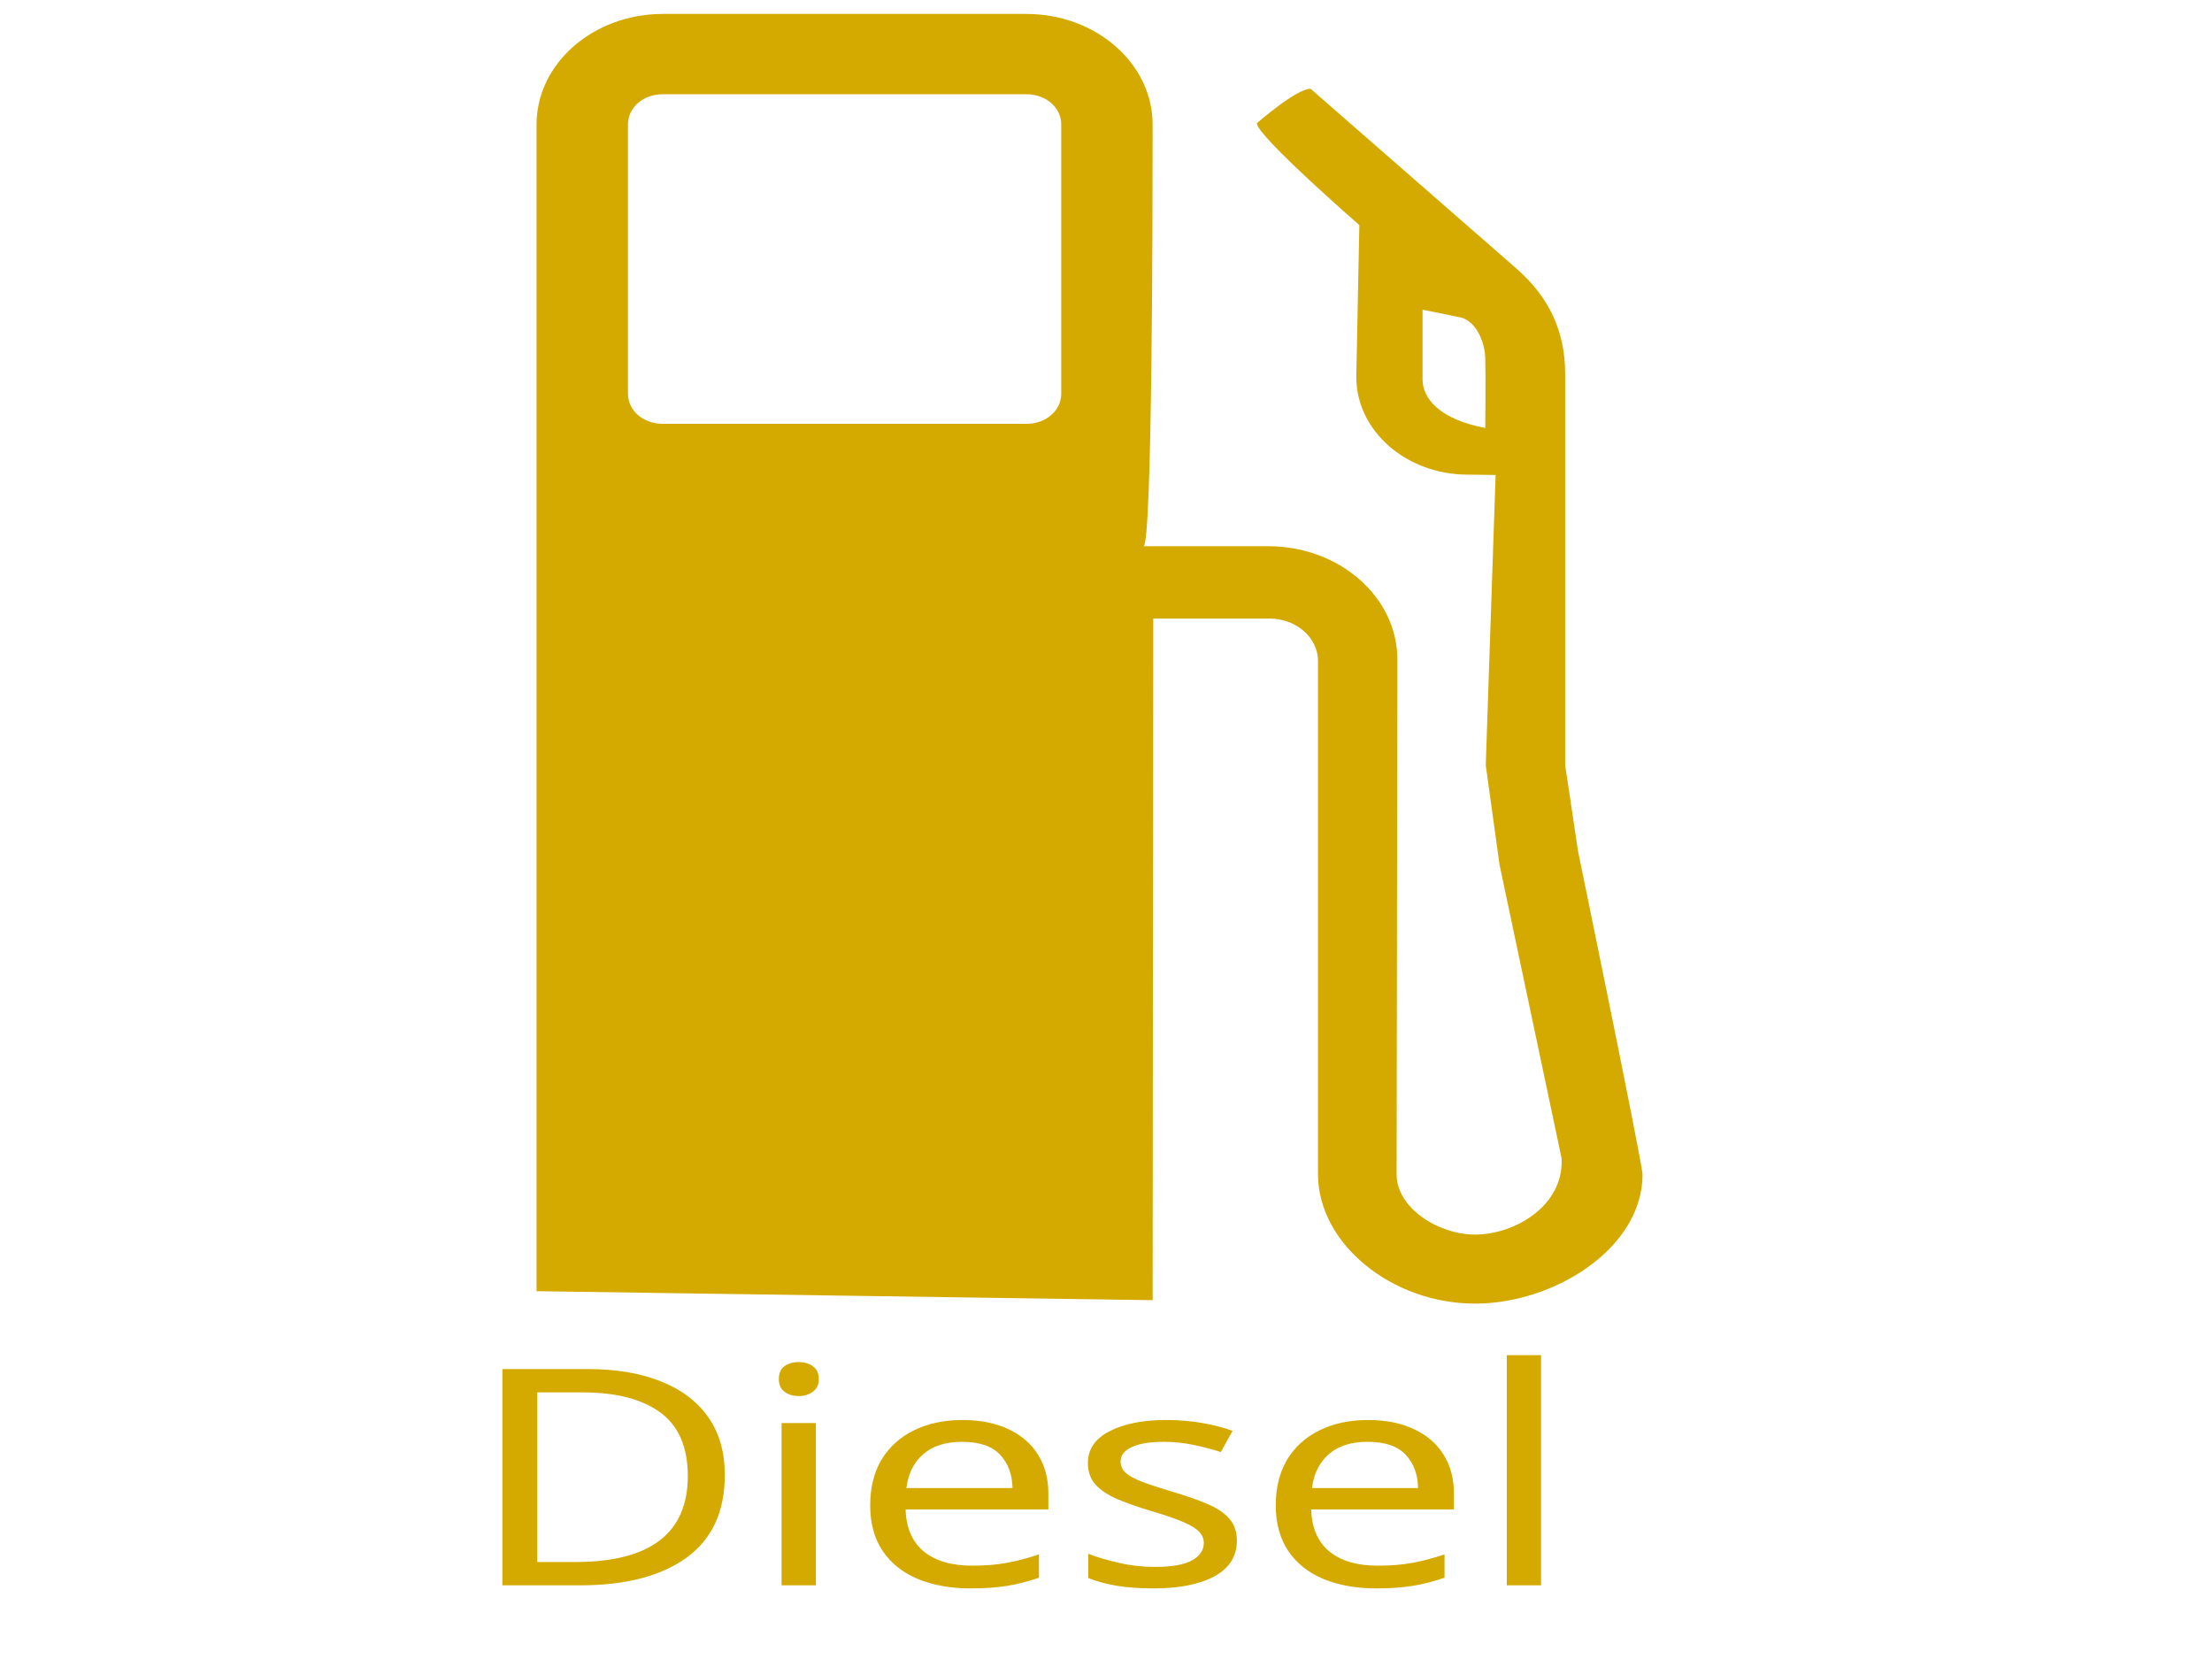
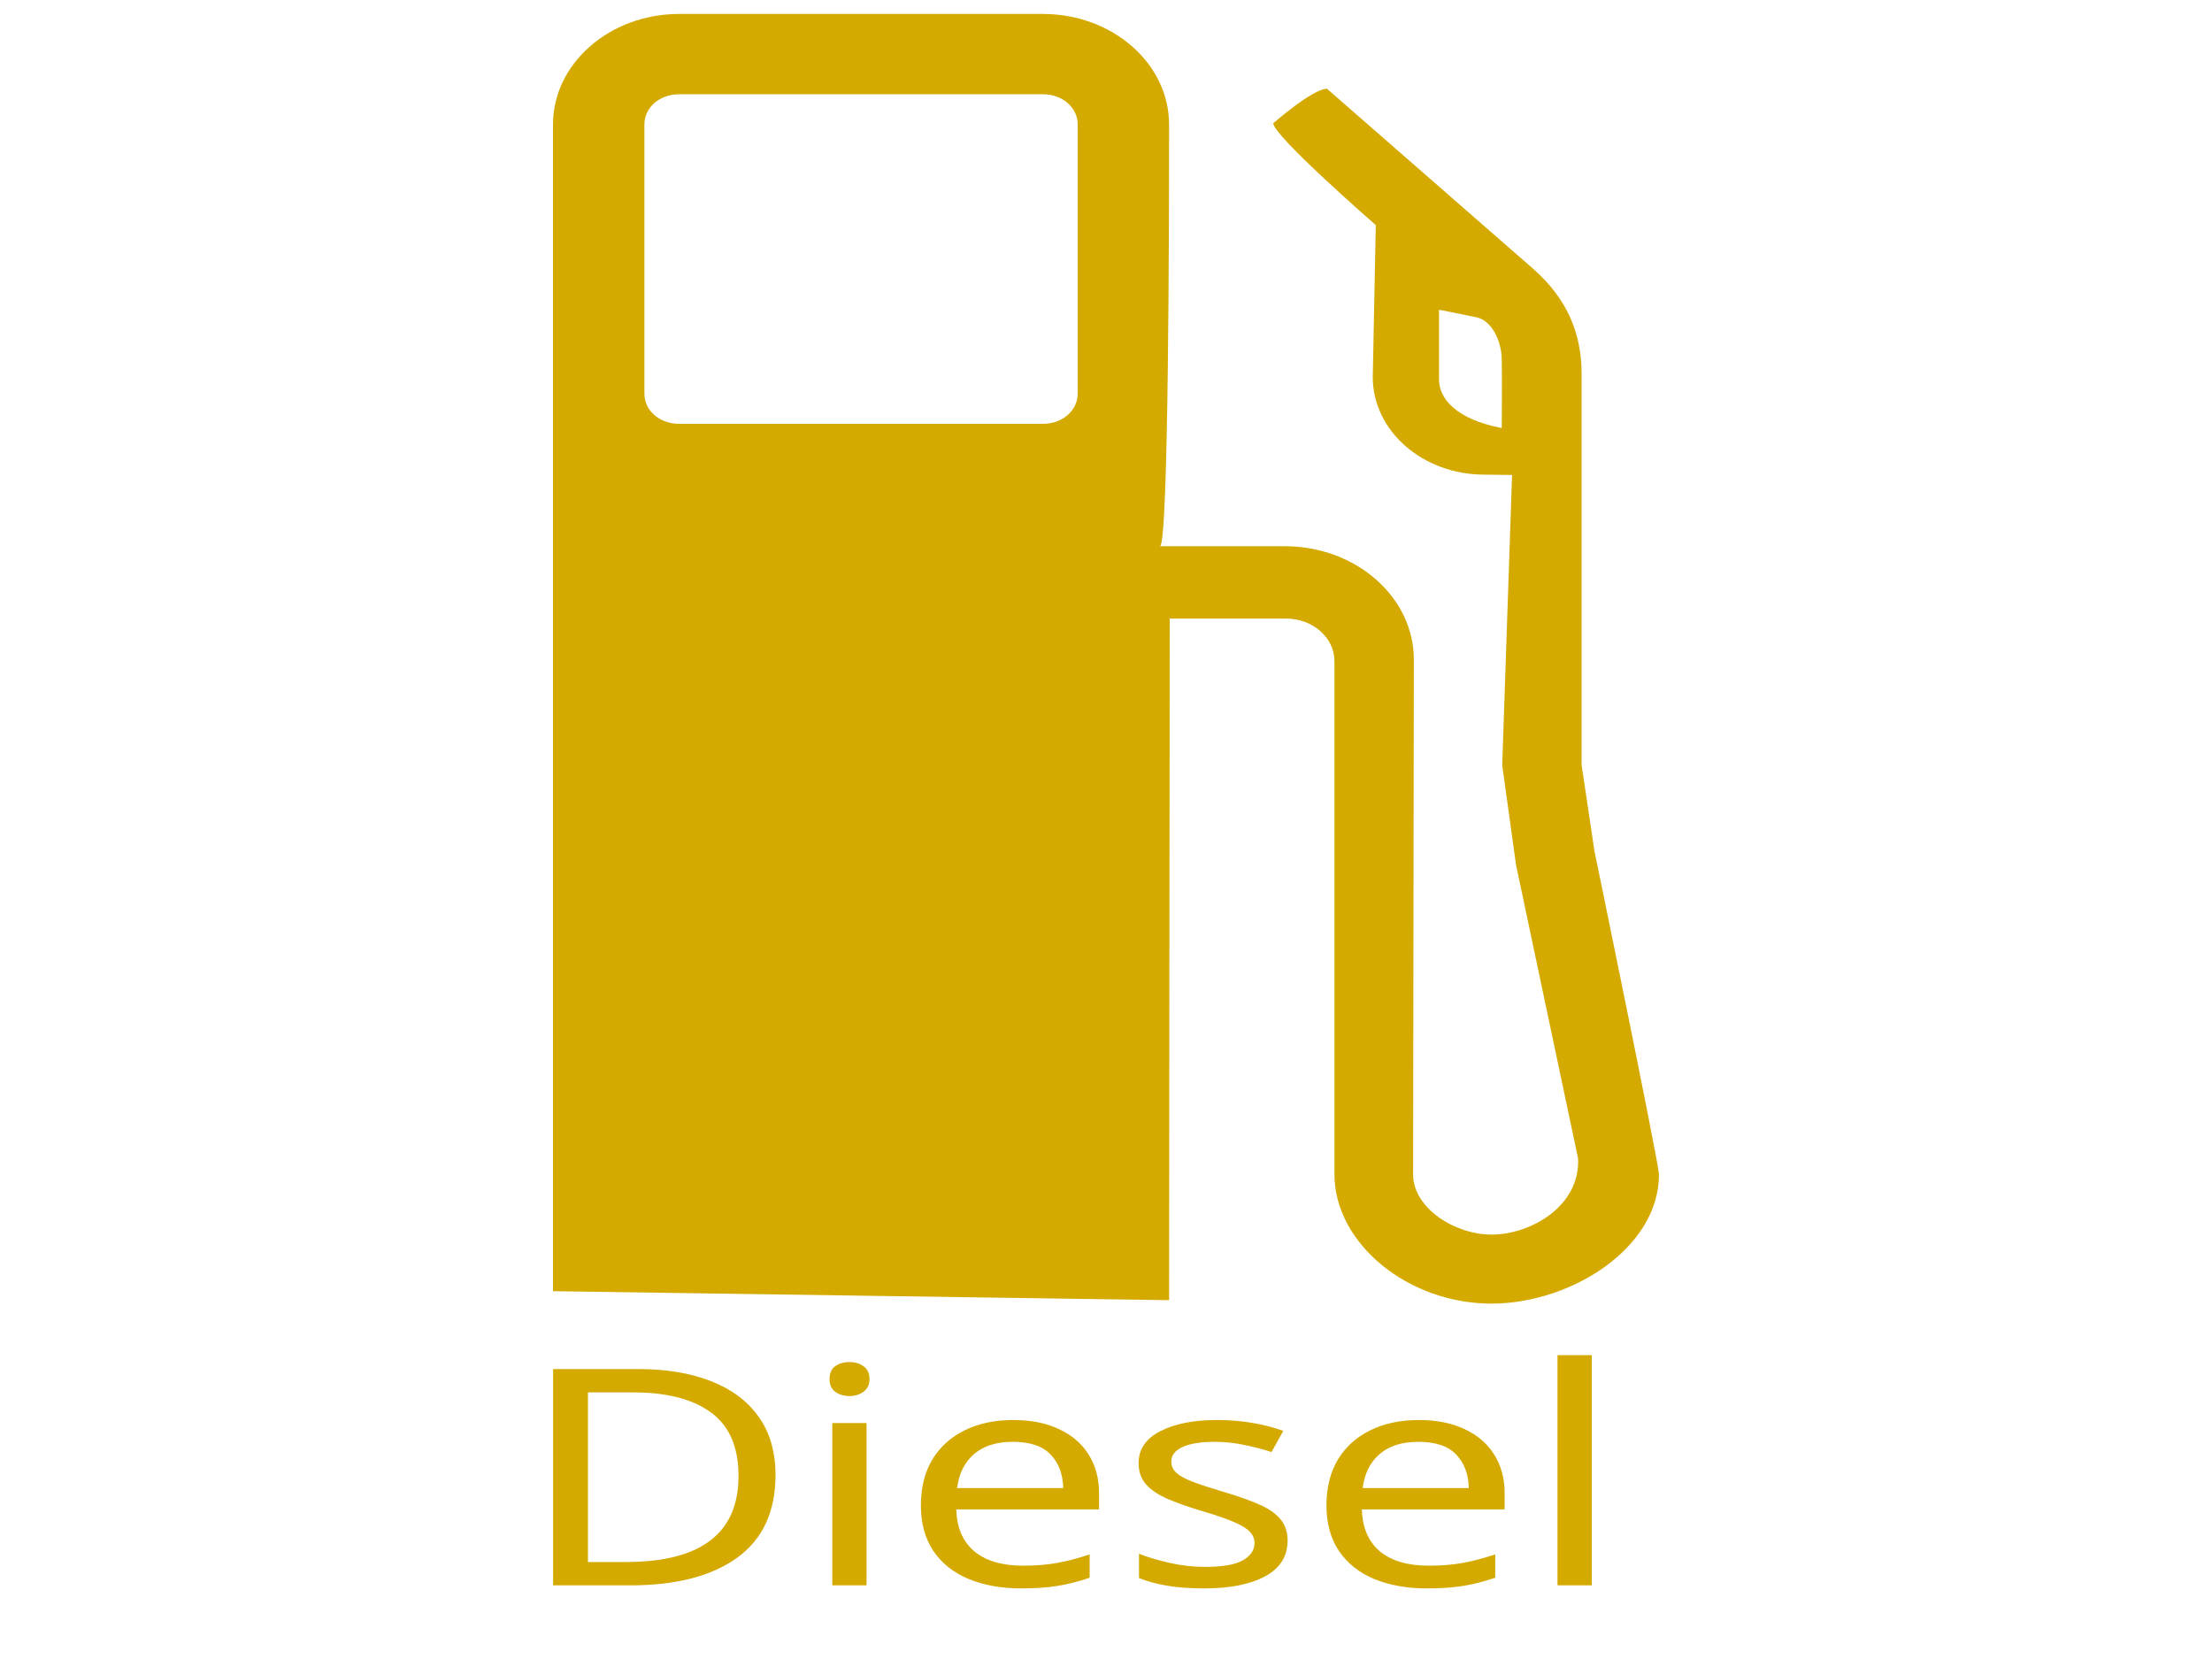
<svg xmlns="http://www.w3.org/2000/svg" viewBox="0 0 200 150" version="1.1" id="svg4" width="200" height="150">
  <defs id="defs8" />
-   <path d="m 95.952,35.592 c 0,1.535 -1.383,2.729 -3.143,2.729 H 59.921 c -1.772,0 -3.143,-1.194 -3.143,-2.729 V 11.252 c 0,-1.535 1.372,-2.729 3.143,-2.729 h 32.888 c 1.76,0 3.143,1.194 3.143,2.729 z m 38.34,3.109 c -4.161,-0.803 -5.67,-2.679 -5.67,-4.405 v -6.29 c 0,0 2.767,0.542 3.43,0.692 1.349,0.311 2.206,2.127 2.24,3.712 0.045,1.585 0,6.29 0,6.29 z m 8.378,38.213 c 0,-0.06 -1.154,-7.725 -1.154,-7.725 v -35.393 c 0,-3.792 -1.418,-6.873 -4.344,-9.46 L 118.493,8.023 c -1.292,0 -4.858,3.12 -4.858,3.12 0,1.134 9.271,9.21 9.271,9.21 l -0.275,13.734 c 0,4.876 4.515,8.828 10.093,8.828 l 2.503,0.03 -0.891,26.245 1.247,8.999 5.613,26.556 c 0.206,4.313 -4.287,6.882 -7.831,6.882 -3.28,0 -7.088,-2.378 -7.088,-5.447 l 0.069,-46.54 c 0,-5.658 -5.235,-10.253 -11.682,-10.253 h -11.271 c 0.789,-0.04 0.822,-30.478 0.822,-36.94 v -1.194 c 0,-5.508 -5.121,-9.992 -11.408,-9.992 H 59.921 c -6.287,0 -11.408,4.484 -11.408,9.992 V 116.743 l 55.704,0.813 0.057,-61.628 h 10.517 c 2.411,0 4.378,1.726 4.378,3.842 v 46.41 c 0,6.231 6.63,11.688 14.197,11.688 7.145,0 15.147,-4.986 15.147,-11.688 -0.126,-1.546 -5.843,-29.266 -5.843,-29.266 z" id="path2" style="fill:#d4aa00;stroke-width:1.371" />
-   <text xml:space="preserve" style="font-style:normal;font-weight:normal;font-size:31.034px;line-height:1.25;font-family:sans-serif;fill:#d4aa00;fill-opacity:1;stroke:none;stroke-width:0.776;" x="37.077" y="162.398" id="text841" transform="scale(1.132949,0.8826521)">
-     <tspan id="tspan839" x="37.077" y="162.398" style="fill:#d4aa00;stroke-width:0.776;">Diesel</tspan>
+   <path d="m 97.439,35.592 c 0,1.535 -1.383,2.729 -3.143,2.729 H 61.408 c -1.772,0 -3.143,-1.194 -3.143,-2.729 V 11.252 c 0,-1.535 1.372,-2.729 3.143,-2.729 h 32.888 c 1.76,0 3.143,1.194 3.143,2.729 z m 38.34,3.109 c -4.161,-0.803 -5.67,-2.679 -5.67,-4.405 v -6.29 c 0,0 2.767,0.542 3.43,0.692 1.349,0.311 2.206,2.127 2.24,3.712 0.045,1.585 0,6.29 0,6.29 z m 8.378,38.213 c 0,-0.06 -1.154,-7.725 -1.154,-7.725 v -35.393 c 0,-3.792 -1.418,-6.873 -4.344,-9.46 L 119.981,8.023 c -1.292,0 -4.858,3.12 -4.858,3.12 0,1.134 9.271,9.21 9.271,9.21 l -0.275,13.734 c 0,4.876 4.515,8.828 10.093,8.828 l 2.503,0.03 -0.891,26.245 1.247,8.999 5.613,26.556 c 0.206,4.313 -4.287,6.882 -7.831,6.882 -3.28,0 -7.088,-2.378 -7.088,-5.447 l 0.069,-46.54 c 0,-5.658 -5.235,-10.253 -11.682,-10.253 h -11.271 c 0.789,-0.04 0.822,-30.478 0.822,-36.94 v -1.194 c 0,-5.508 -5.121,-9.992 -11.408,-9.992 H 61.408 c -6.287,0 -11.408,4.484 -11.408,9.992 V 116.743 l 55.704,0.813 0.057,-61.628 h 10.517 c 2.411,0 4.378,1.726 4.378,3.842 v 46.41 c 0,6.231 6.63,11.688 14.197,11.688 7.145,0 15.147,-4.986 15.147,-11.688 -0.126,-1.546 -5.843,-29.266 -5.843,-29.266 z" id="path2" style="fill:#d4aa00;stroke-width:1.371" />
+   <text xml:space="preserve" style="font-style:normal;font-weight:normal;font-size:31.034px;line-height:1.25;font-family:sans-serif;fill:#d4aa00;fill-opacity:1;stroke:none;stroke-width:0.776" x="41.124" y="162.398" id="text841" transform="scale(1.132949,0.8826521)">
+     <tspan id="tspan839" x="41.124" y="162.398" style="fill:#d4aa00;stroke-width:0.776">Diesel</tspan>
  </text>
</svg>
